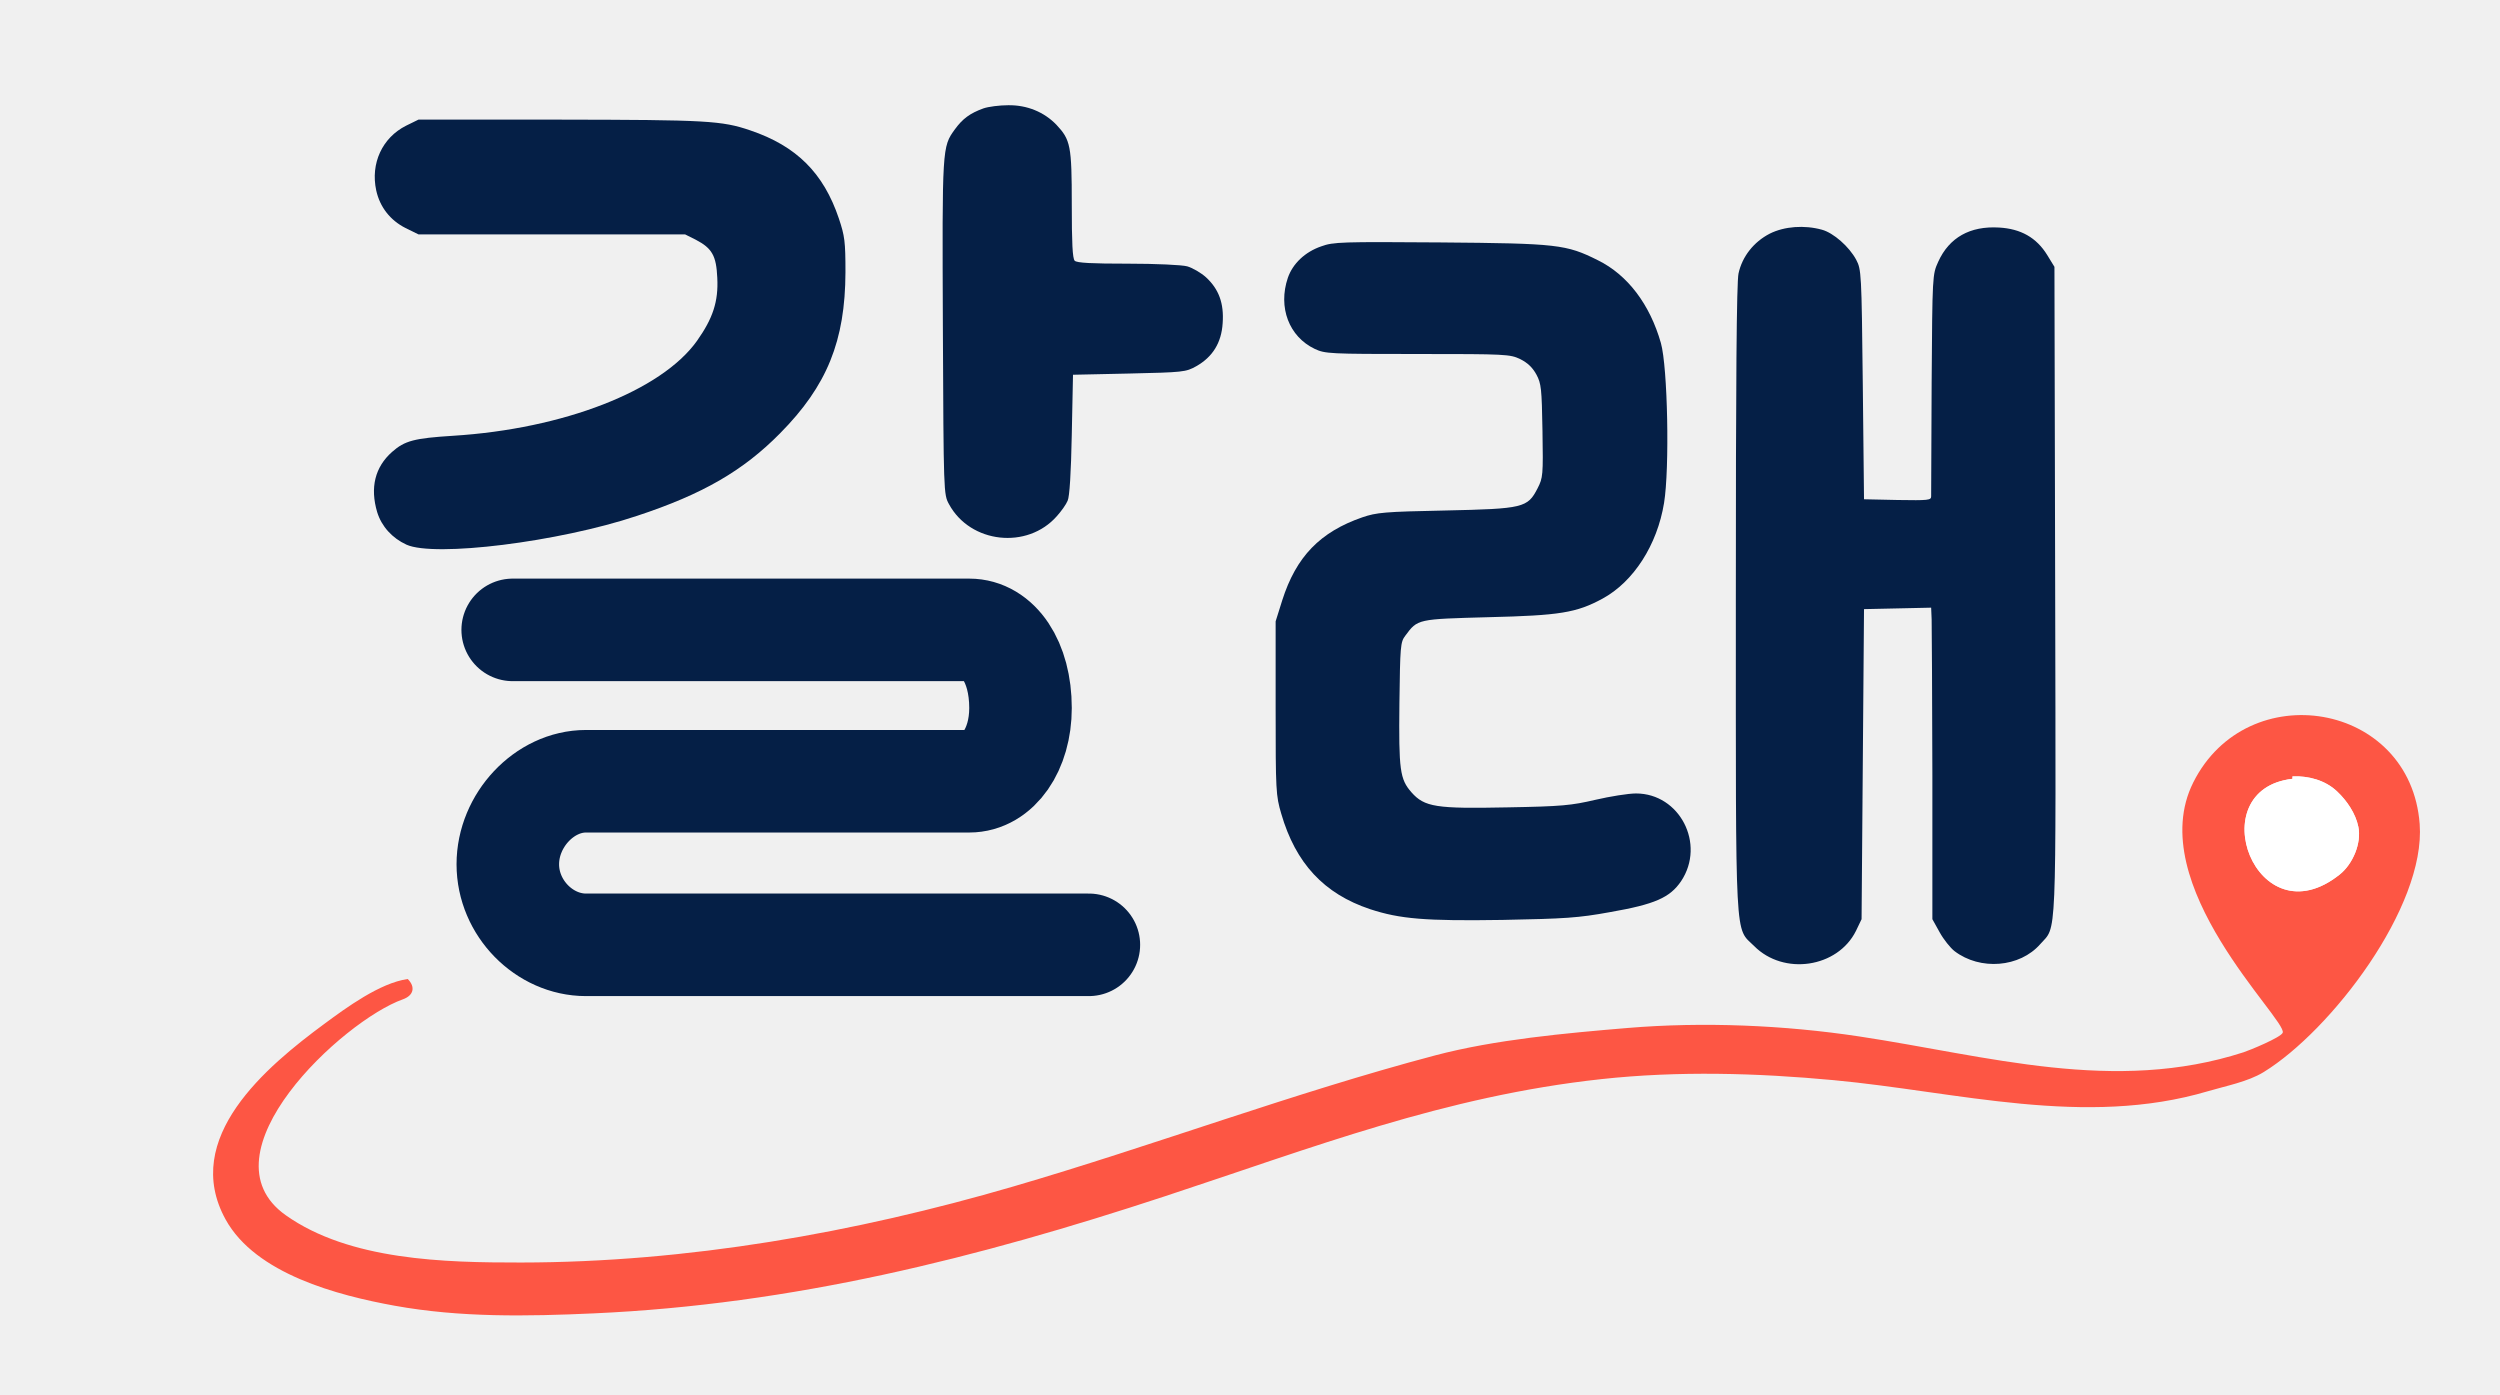
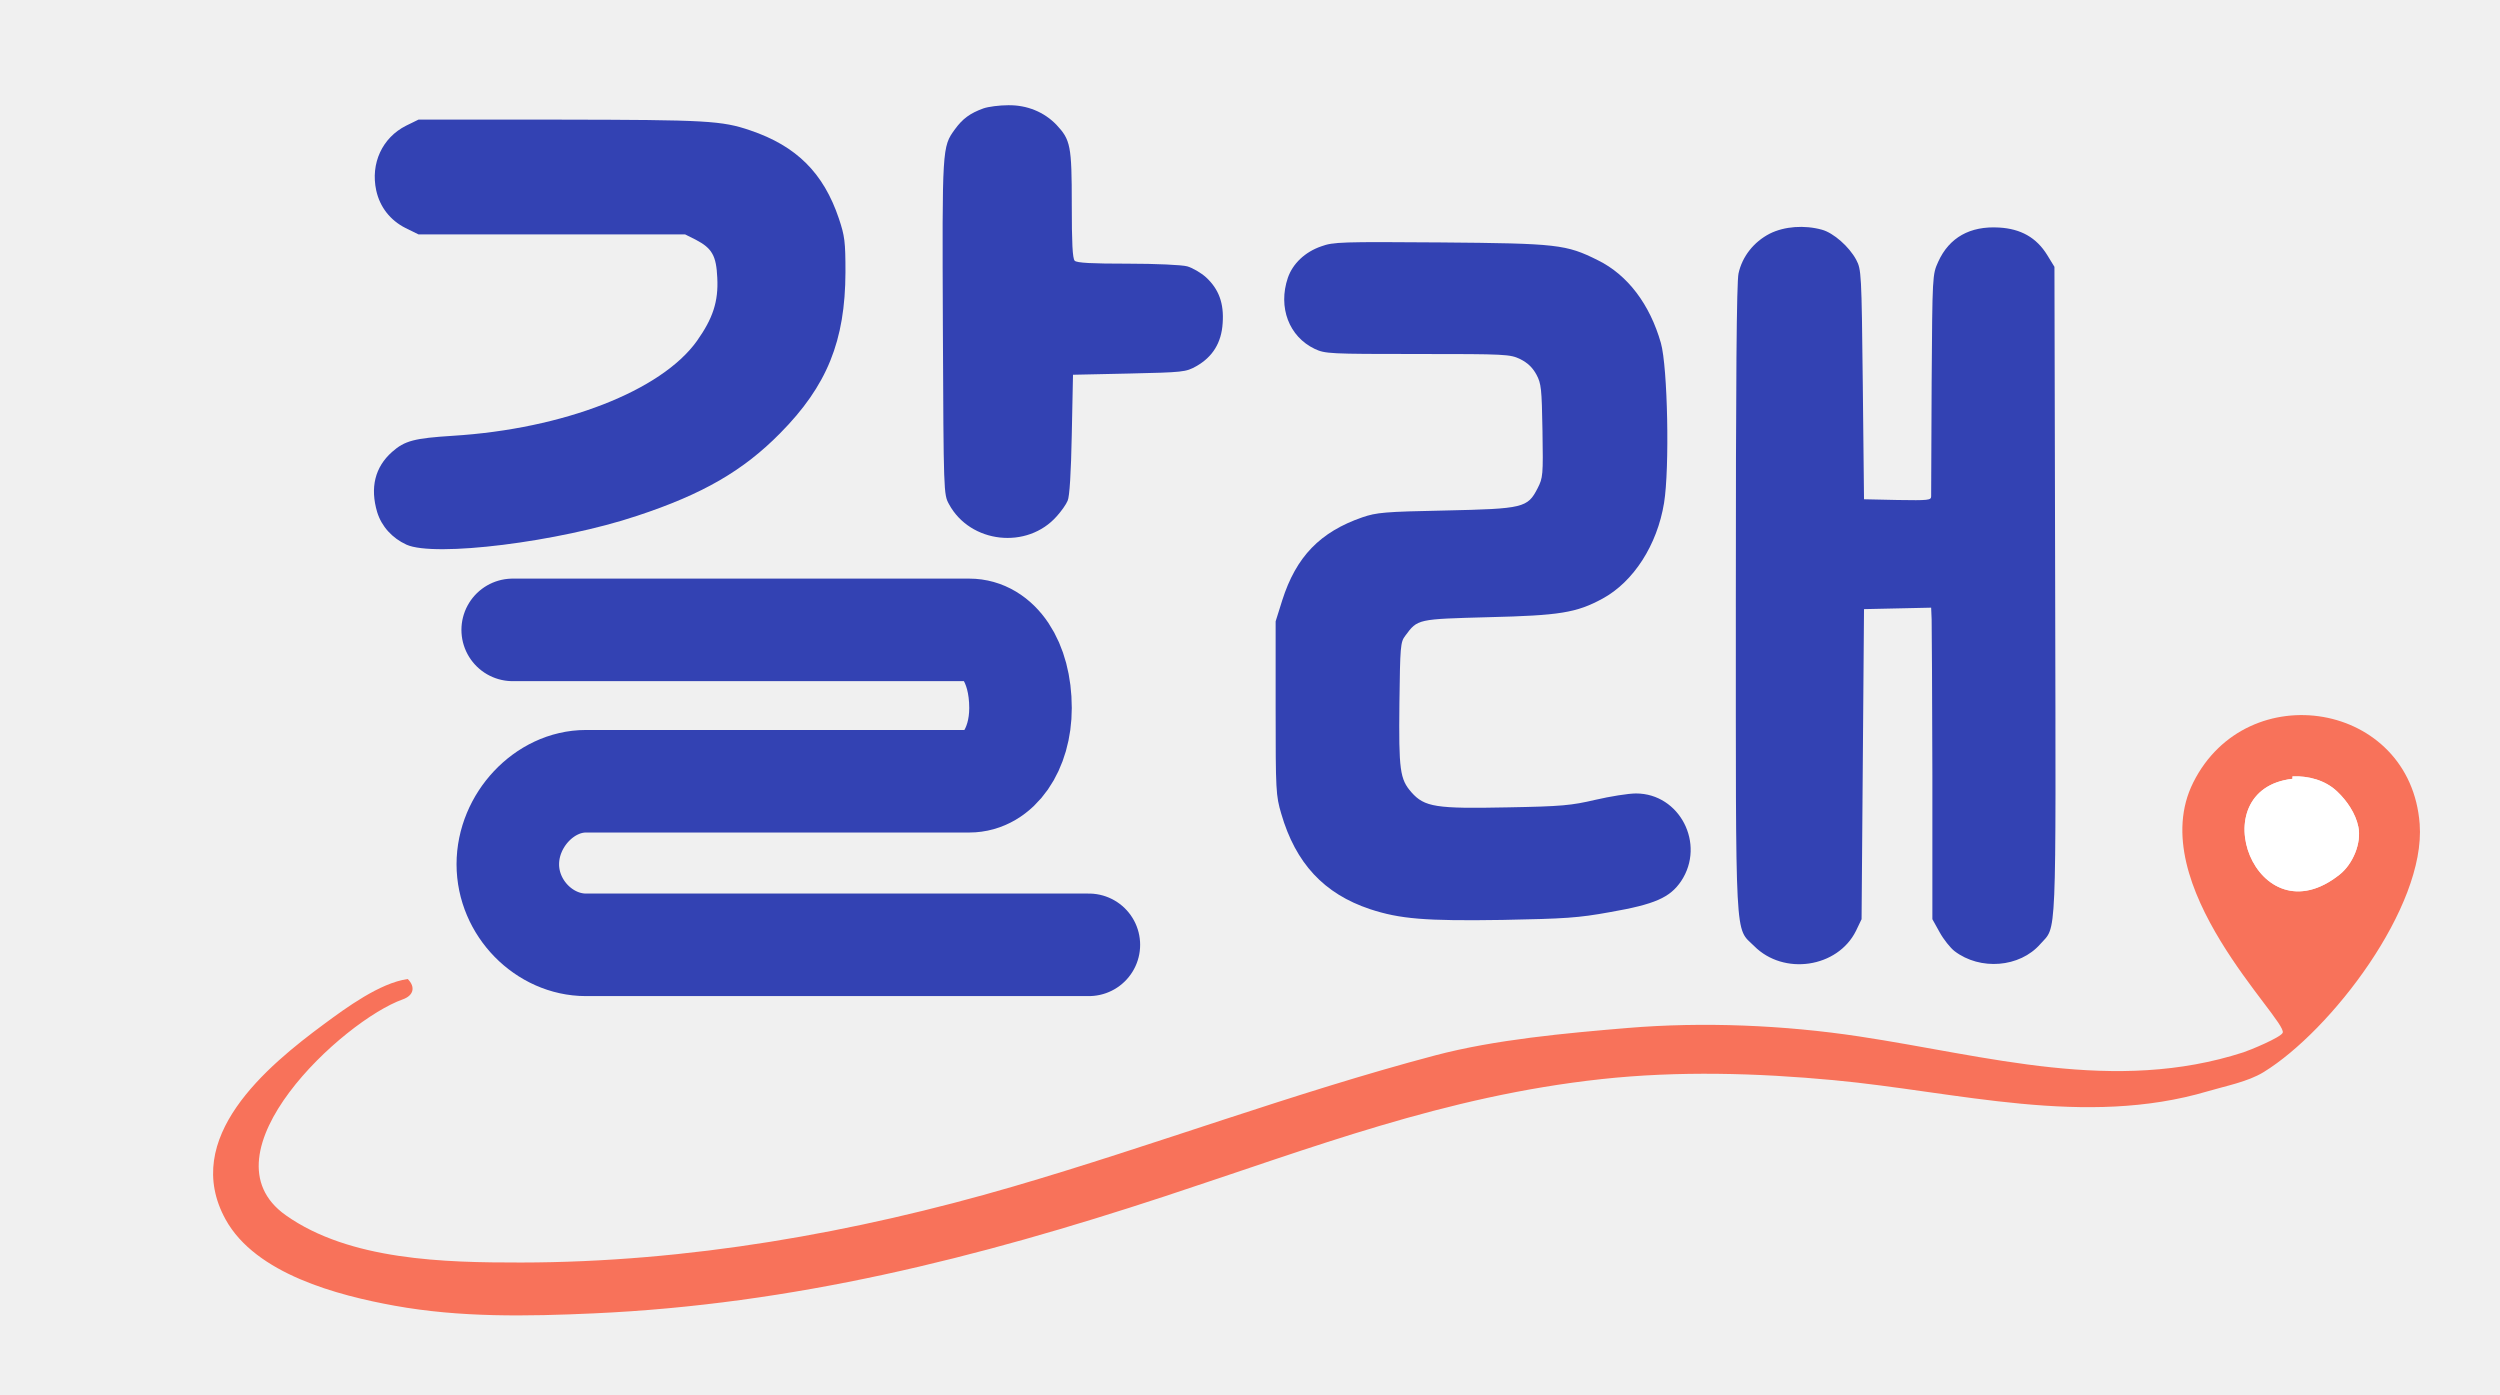
<svg xmlns="http://www.w3.org/2000/svg" version="1.1" width="1024" height="571" viewBox="0 0 1024 571" role="img" aria-labelledby="title desc">
  <g transform="translate(0,571) scale(0.1,-0.1)">
-     <path d="M4028 5266 c-55 -20 -85 -42 -117 -86 -52 -72 -52 -72 -49 -810 3 -680 3 -685 25 -725 87 -161 321 -187 442 -49 18 20 38 48 44 63 8 16 14 115 17 271 l5 245 230 5 c222 5 232 6 275 30 67 38 103 96 108 176 6 82 -16 140 -68 188 -21 19 -56 39 -77 45 -21 6 -129 11 -243 11 -147 0 -209 3 -218 12 -9 9 -12 74 -12 230 0 242 -5 265 -63 327 -50 52 -120 81 -197 80 -36 0 -82 -6 -102 -13z" fill="#051F46" />
-     <path d="M1663 5195 c-97 -49 -146 -154 -122 -265 15 -68 57 -122 120 -154 l53 -26 546 0 546 0 44 -22 c67 -35 84 -66 88 -156 5 -97 -18 -166 -83 -258 -146 -205 -548 -361 -1000 -389 -158 -10 -197 -20 -249 -66 -70 -62 -91 -146 -61 -247 18 -58 61 -106 120 -133 115 -52 624 11 944 118 270 89 435 185 586 338 193 195 267 379 268 660 0 126 -3 148 -27 220 -63 187 -174 297 -363 361 -117 40 -179 43 -779 44 l-580 0 -51 -25z" fill="#051F46" />
-     <path d="M7249 4753 c-66 -34 -113 -94 -128 -163 -8 -35 -11 -443 -11 -1329 0 -1439 -5 -1347 75 -1426 121 -122 342 -89 417 62 l23 48 5 635 5 635 138 3 137 3 2 -48 c1 -26 2 -313 3 -638 l0 -590 30 -54 c16 -29 44 -64 61 -77 105 -80 267 -67 351 29 68 77 64 -19 61 1448 l-3 1326 -30 49 c-44 71 -108 107 -197 112 -119 7 -204 -41 -249 -140 -24 -53 -24 -54 -27 -498 -1 -245 -2 -453 -2 -463 0 -16 -11 -17 -137 -15 l-138 3 -5 470 c-5 459 -6 471 -27 511 -29 54 -93 110 -140 123 -72 20 -154 14 -214 -16z" fill="#051F46" />
-     <path d="M5412 4701 c-67 -23 -117 -71 -137 -129 -41 -121 5 -241 110 -291 43 -20 58 -21 422 -21 363 0 378 -1 420 -21 30 -15 50 -34 66 -63 20 -37 22 -57 25 -231 3 -182 2 -192 -20 -235 -41 -80 -58 -84 -378 -91 -250 -5 -281 -8 -340 -28 -173 -60 -271 -161 -328 -340 l-27 -86 0 -355 c0 -340 1 -358 23 -433 59 -203 175 -328 364 -391 122 -40 225 -49 543 -44 256 5 308 8 440 32 183 32 245 59 291 127 101 152 -6 359 -185 359 -31 0 -106 -12 -166 -26 -99 -23 -136 -27 -361 -31 -292 -6 -339 1 -393 62 -47 54 -52 90 -49 365 3 233 4 250 24 276 51 69 49 68 342 76 291 7 359 18 466 76 127 69 224 220 252 392 23 141 15 556 -13 655 -45 158 -136 279 -258 339 -130 65 -165 69 -645 73 -405 3 -439 2 -488 -16z" fill="#051F46" />
+     <path d="M4028 5266 c-55 -20 -85 -42 -117 -86 -52 -72 -52 -72 -49 -810 3 -680 3 -685 25 -725 87 -161 321 -187 442 -49 18 20 38 48 44 63 8 16 14 115 17 271 l5 245 230 5 c222 5 232 6 275 30 67 38 103 96 108 176 6 82 -16 140 -68 188 -21 19 -56 39 -77 45 -21 6 -129 11 -243 11 -147 0 -209 3 -218 12 -9 9 -12 74 -12 230 0 242 -5 265 -63 327 -50 52 -120 81 -197 80 -36 0 -82 -6 -102 -13z" fill="#3342B3" />
+     <path d="M1663 5195 c-97 -49 -146 -154 -122 -265 15 -68 57 -122 120 -154 l53 -26 546 0 546 0 44 -22 c67 -35 84 -66 88 -156 5 -97 -18 -166 -83 -258 -146 -205 -548 -361 -1000 -389 -158 -10 -197 -20 -249 -66 -70 -62 -91 -146 -61 -247 18 -58 61 -106 120 -133 115 -52 624 11 944 118 270 89 435 185 586 338 193 195 267 379 268 660 0 126 -3 148 -27 220 -63 187 -174 297 -363 361 -117 40 -179 43 -779 44 l-580 0 -51 -25z" fill="#3342B3" />
+     <path d="M7249 4753 c-66 -34 -113 -94 -128 -163 -8 -35 -11 -443 -11 -1329 0 -1439 -5 -1347 75 -1426 121 -122 342 -89 417 62 l23 48 5 635 5 635 138 3 137 3 2 -48 c1 -26 2 -313 3 -638 l0 -590 30 -54 c16 -29 44 -64 61 -77 105 -80 267 -67 351 29 68 77 64 -19 61 1448 l-3 1326 -30 49 c-44 71 -108 107 -197 112 -119 7 -204 -41 -249 -140 -24 -53 -24 -54 -27 -498 -1 -245 -2 -453 -2 -463 0 -16 -11 -17 -137 -15 l-138 3 -5 470 c-5 459 -6 471 -27 511 -29 54 -93 110 -140 123 -72 20 -154 14 -214 -16z" fill="#3342B3" />
+     <path d="M5412 4701 c-67 -23 -117 -71 -137 -129 -41 -121 5 -241 110 -291 43 -20 58 -21 422 -21 363 0 378 -1 420 -21 30 -15 50 -34 66 -63 20 -37 22 -57 25 -231 3 -182 2 -192 -20 -235 -41 -80 -58 -84 -378 -91 -250 -5 -281 -8 -340 -28 -173 -60 -271 -161 -328 -340 l-27 -86 0 -355 c0 -340 1 -358 23 -433 59 -203 175 -328 364 -391 122 -40 225 -49 543 -44 256 5 308 8 440 32 183 32 245 59 291 127 101 152 -6 359 -185 359 -31 0 -106 -12 -166 -26 -99 -23 -136 -27 -361 -31 -292 -6 -339 1 -393 62 -47 54 -52 90 -49 365 3 233 4 250 24 276 51 69 49 68 342 76 291 7 359 18 466 76 127 69 224 220 252 392 23 141 15 556 -13 655 -45 158 -136 279 -258 339 -130 65 -165 69 -645 73 -405 3 -439 2 -488 -16z" fill="#3342B3" />
  </g>
-   <path d="M210 258 H397 C409 258 418 271 418 290 C418 307 409 320 397 320 H240 C223 320 208 336 208 354 C208 372 223 387 240 387 H446" fill="none" stroke="#051F46" stroke-width="42" stroke-linecap="round" stroke-linejoin="round" />
+   <path d="M210 258 H397 C409 258 418 271 418 290 C418 307 409 320 397 320 H240 C223 320 208 336 208 354 C208 372 223 387 240 387 H446" fill="none" stroke="#3342B3" stroke-width="42" stroke-linecap="round" stroke-linejoin="round" />
  <g transform="translate(50,280)">
-     <path d="M117,121c-11.39,1.63-25.07,11.67-34.24,18.44C59.31,156.74,24,186.1,42.41,219.5c12.33,22.36,46.05,31.11,69.16,35.31c27.04,4.9,54.34,4.38,81.6,3.15c81.74-3.67,157.07-22.66,233.77-47.9C487.56,190.12,541.74,168.97,606,162c31.46-3.41,63.53-2.51,95.05,.43c50.71,4.73,102.9,19.5,153.34,4.53c7.26-2.16,16.31-3.84,22.82-7.84c27.52-16.91,66.43-67.61,63.89-101.59c-3.75-50.21-70.69-61.08-92.74-17.04C827.43,82.3,886.91,137.74,885,143c-.7,1.92-13.57,7.21-16,8c-52.92,17.15-104.7,1.49-157.55-6.49c-30.69-4.63-63.76-6.03-94.68-3.46c-25.46,2.13-54.45,4.76-78.94,11.24C479.6,167.7,422.77,189.13,365,206c-65.02,18.99-133.56,31.07-201.63,31.13c-31.16,.03-70.13-.83-96.32-19.37c-35.49-25.13,23.45-79.72,47.93-88.42c4.43-1.57,5.31-5.05,2.02-8.34ZM889,38c6.52-.25,13.36,1.54,18.23,6.13c4.02,3.79,7.6,8.97,8.74,14.49c1.4,6.76-2.3,15.33-7.59,19.55C874.13,105.56,850.94,43.33,889,39c0-.33,0-.66,0-1Z" fill="#FD5644" />
+     <path d="M117,121c-11.39,1.63-25.07,11.67-34.24,18.44C59.31,156.74,24,186.1,42.41,219.5c12.33,22.36,46.05,31.11,69.16,35.31c27.04,4.9,54.34,4.38,81.6,3.15c81.74-3.67,157.07-22.66,233.77-47.9C487.56,190.12,541.74,168.97,606,162c31.46-3.41,63.53-2.51,95.05,.43c50.71,4.73,102.9,19.5,153.34,4.53c7.26-2.16,16.31-3.84,22.82-7.84c27.52-16.91,66.43-67.61,63.89-101.59c-3.75-50.21-70.69-61.08-92.74-17.04C827.43,82.3,886.91,137.74,885,143c-.7,1.92-13.57,7.21-16,8c-52.92,17.15-104.7,1.49-157.55-6.49c-30.69-4.63-63.76-6.03-94.68-3.46c-25.46,2.13-54.45,4.76-78.94,11.24C479.6,167.7,422.77,189.13,365,206c-65.02,18.99-133.56,31.07-201.63,31.13c-31.16,.03-70.13-.83-96.32-19.37c-35.49-25.13,23.45-79.72,47.93-88.42c4.43-1.57,5.31-5.05,2.02-8.34ZM889,38c6.52-.25,13.36,1.54,18.23,6.13c4.02,3.79,7.6,8.97,8.74,14.49c1.4,6.76-2.3,15.33-7.59,19.55C874.13,105.56,850.94,43.33,889,39c0-.33,0-.66,0-1Z" fill="#F8725A" />
    <path d="M889,38c0,.34,0,.67,0,1c-38.06,4.33-14.87,66.56,19.38,39.17c5.29-4.22,8.99-12.79,7.59-19.55c-1.14-5.52-4.72-10.7-8.74-14.49C902.36,39.54,895.52,37.75,889,38Z" fill="#FFFFFF" />
  </g>
</svg>
